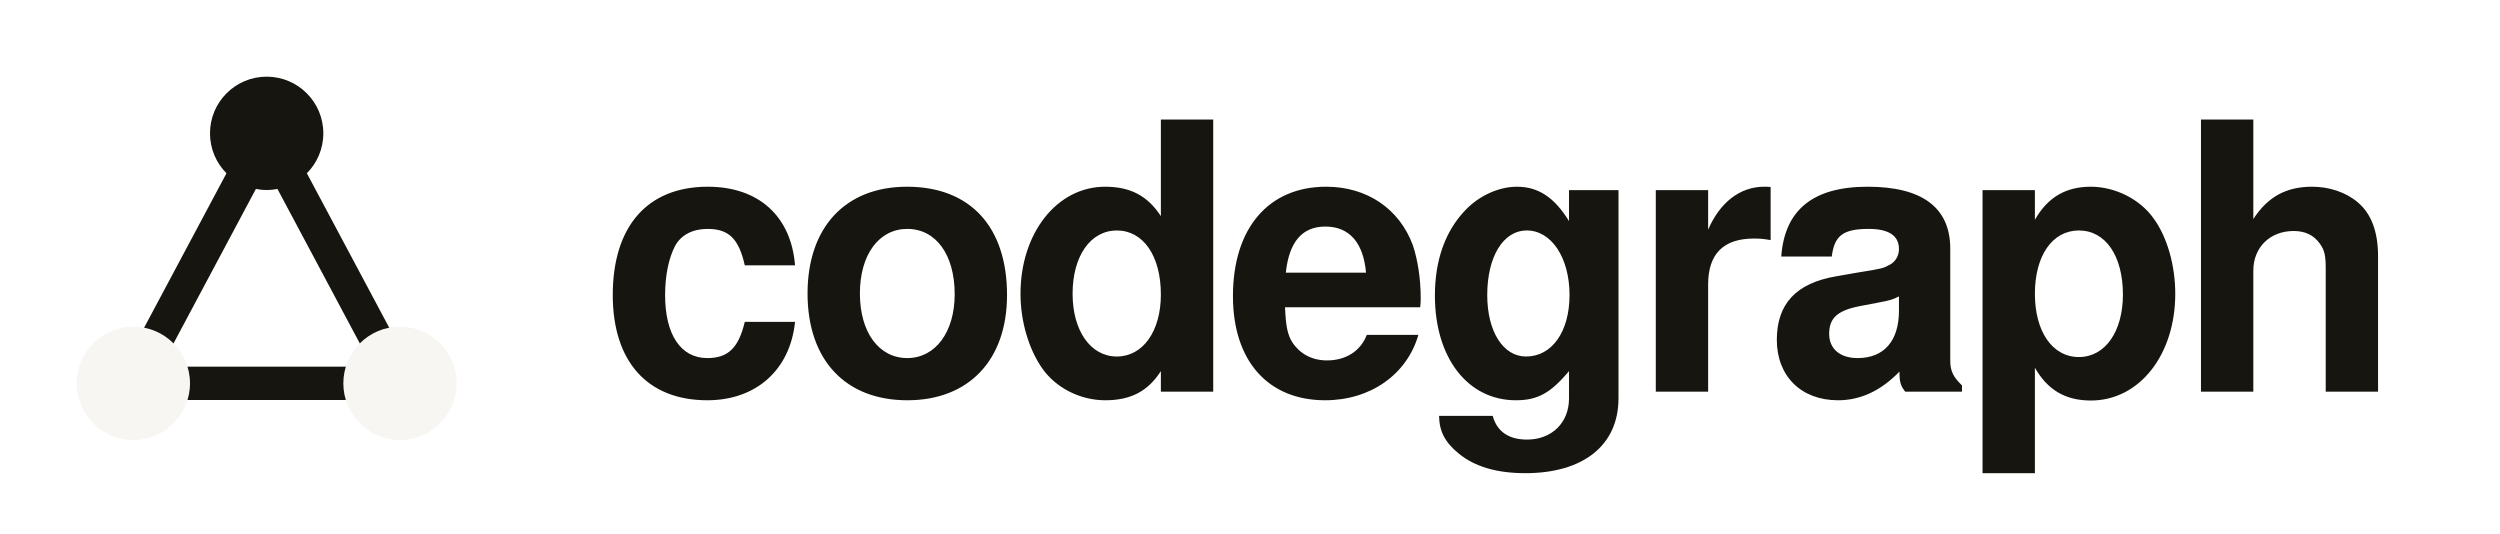
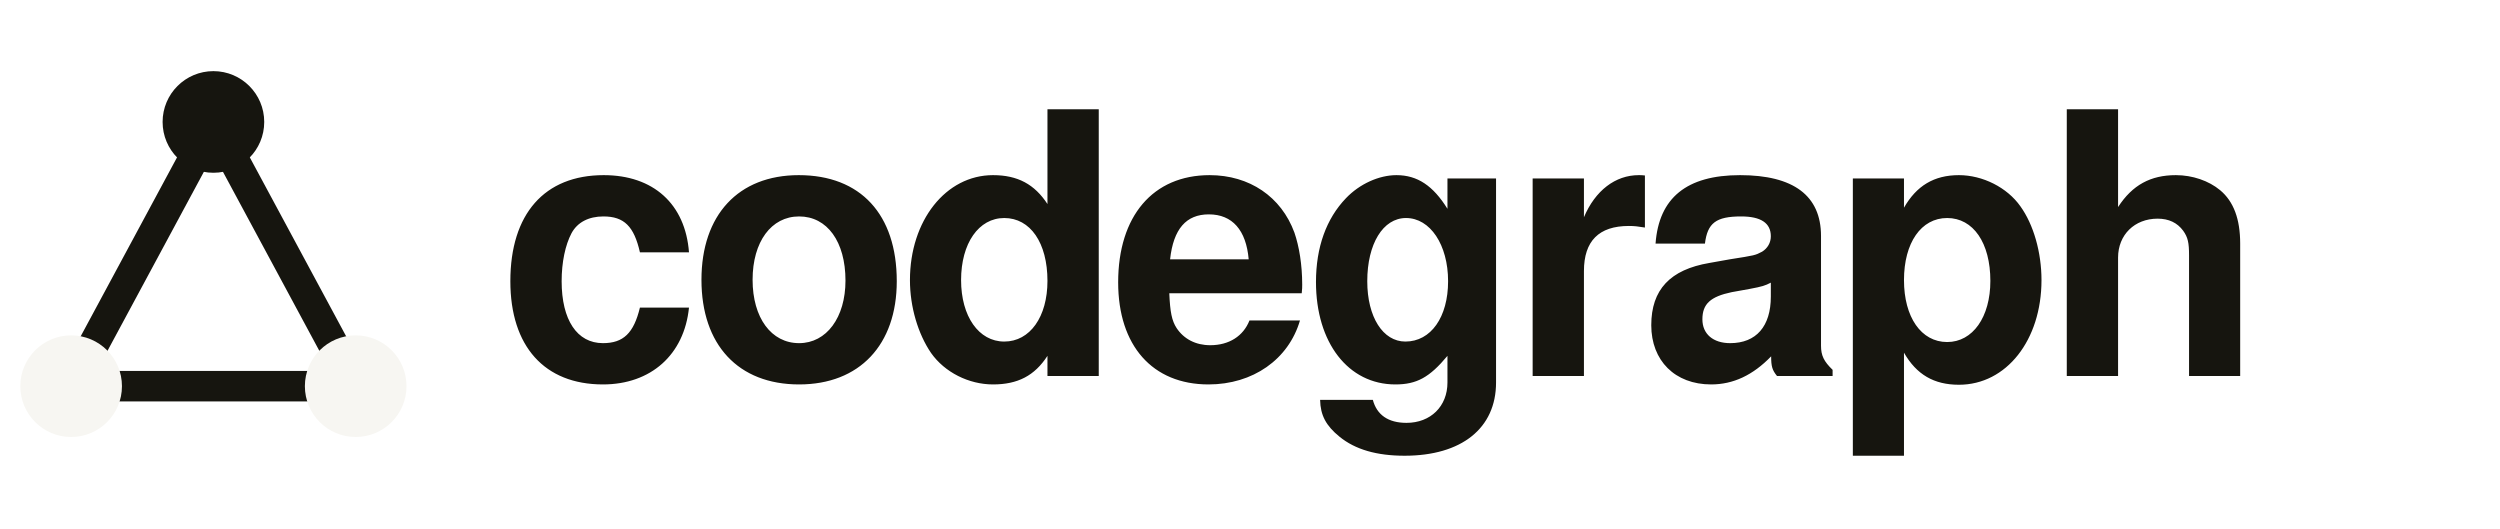
- <svg xmlns="http://www.w3.org/2000/svg" viewBox="0 0 150 32" fill="none">
-   <line x1="16" y1="8" x2="8" y2="23" stroke="#16150f" stroke-width="2" />
-   <line x1="16" y1="8" x2="24" y2="23" stroke="#16150f" stroke-width="2" />
-   <line x1="8" y1="23" x2="24" y2="23" stroke="#16150f" stroke-width="2" />
-   <circle cx="16" cy="8" r="3.4" fill="#16150f" />
-   <circle cx="8" cy="23" r="3.4" fill="#f7f6f2" />
-   <circle cx="24" cy="23" r="3.4" fill="#f7f6f2" />
-   <text x="36" y="23.5" font-family="-apple-system, BlinkMacSystemFont, 'Segoe UI', Helvetica, Arial, sans-serif" font-weight="800" font-size="22.4" letter-spacing="-0.784" fill="#16150f">codegraph</text>
+ <svg xmlns="http://www.w3.org/2000/svg" viewBox="0 0 246 52" fill="none">
+   <line x1="21" y1="12" x2="7" y2="38" stroke="#16150f" stroke-width="3" />
+   <line x1="21" y1="12" x2="35" y2="38" stroke="#16150f" stroke-width="3" />
+   <line x1="7" y1="38" x2="35" y2="38" stroke="#16150f" stroke-width="3" />
+   <circle cx="21" cy="12" r="5" fill="#16150f" />
+   <circle cx="7" cy="38" r="5" fill="#f7f6f2" />
+   <circle cx="35" cy="38" r="5" fill="#f7f6f2" />
+   <text x="49" y="37" font-family="-apple-system, BlinkMacSystemFont, 'Segoe UI', Helvetica, Arial, sans-serif" font-weight="800" font-size="36" letter-spacing="-1.26" fill="#16150f">codegraph</text>
</svg>
